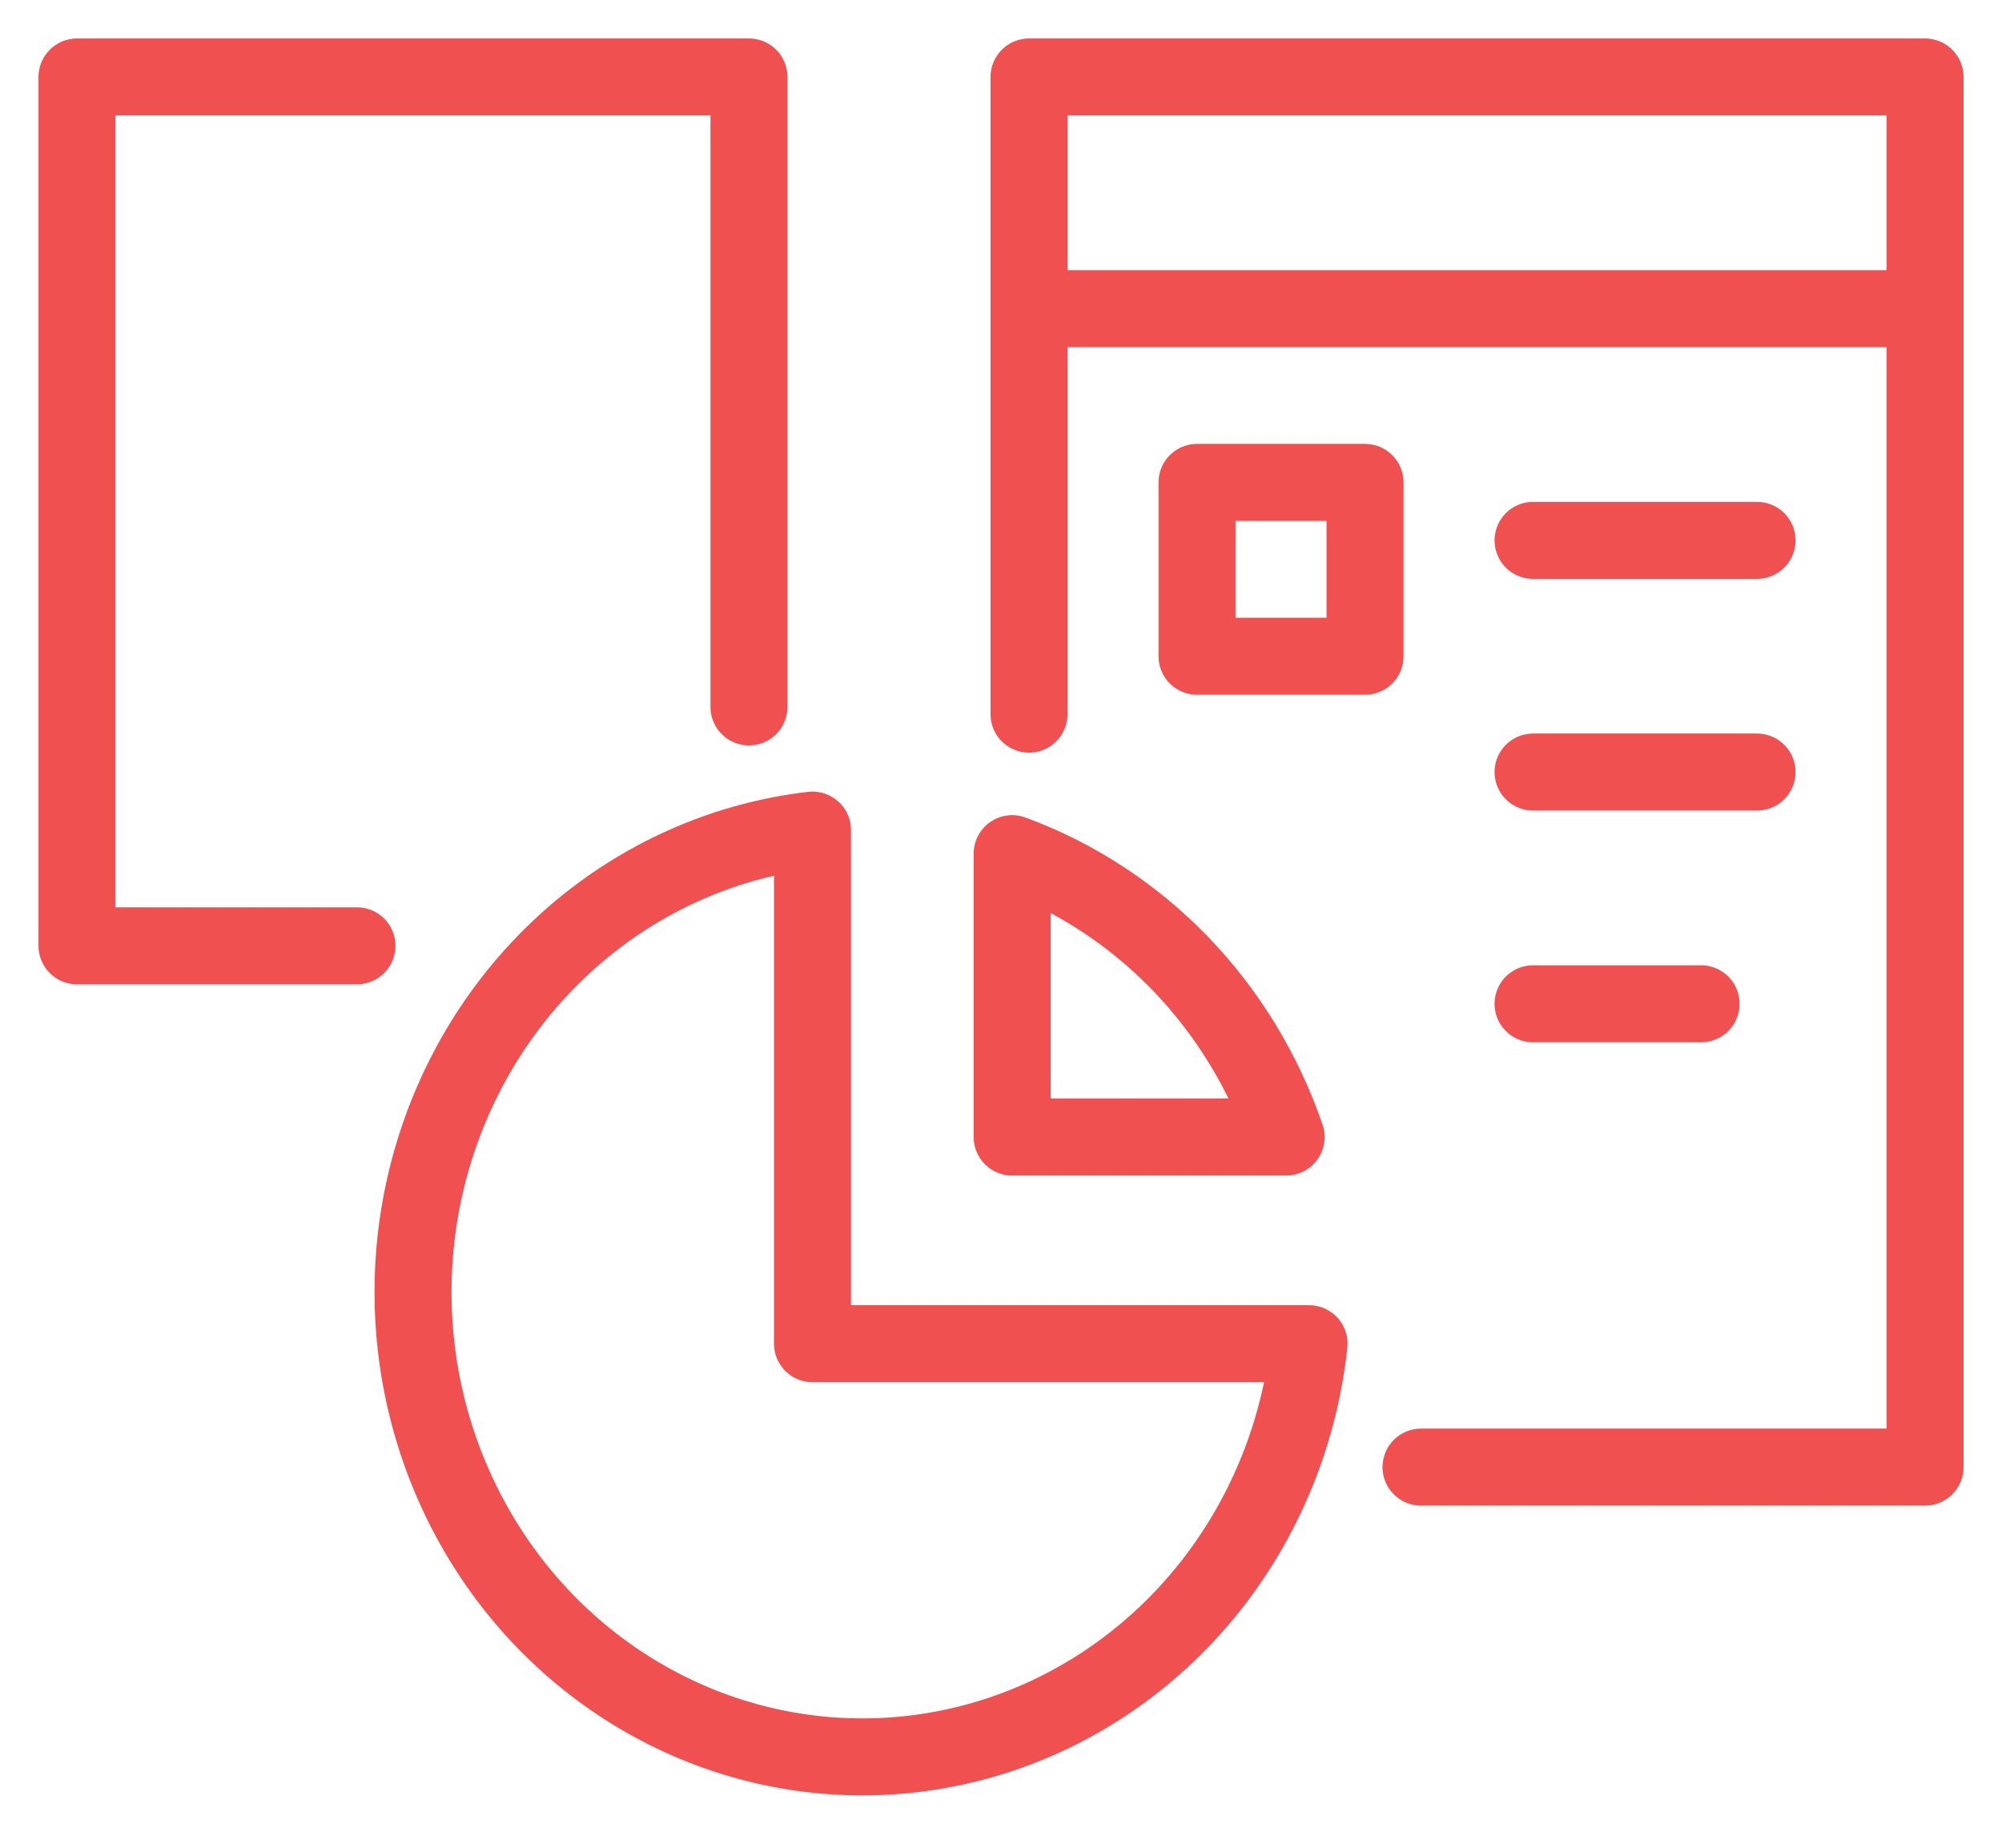
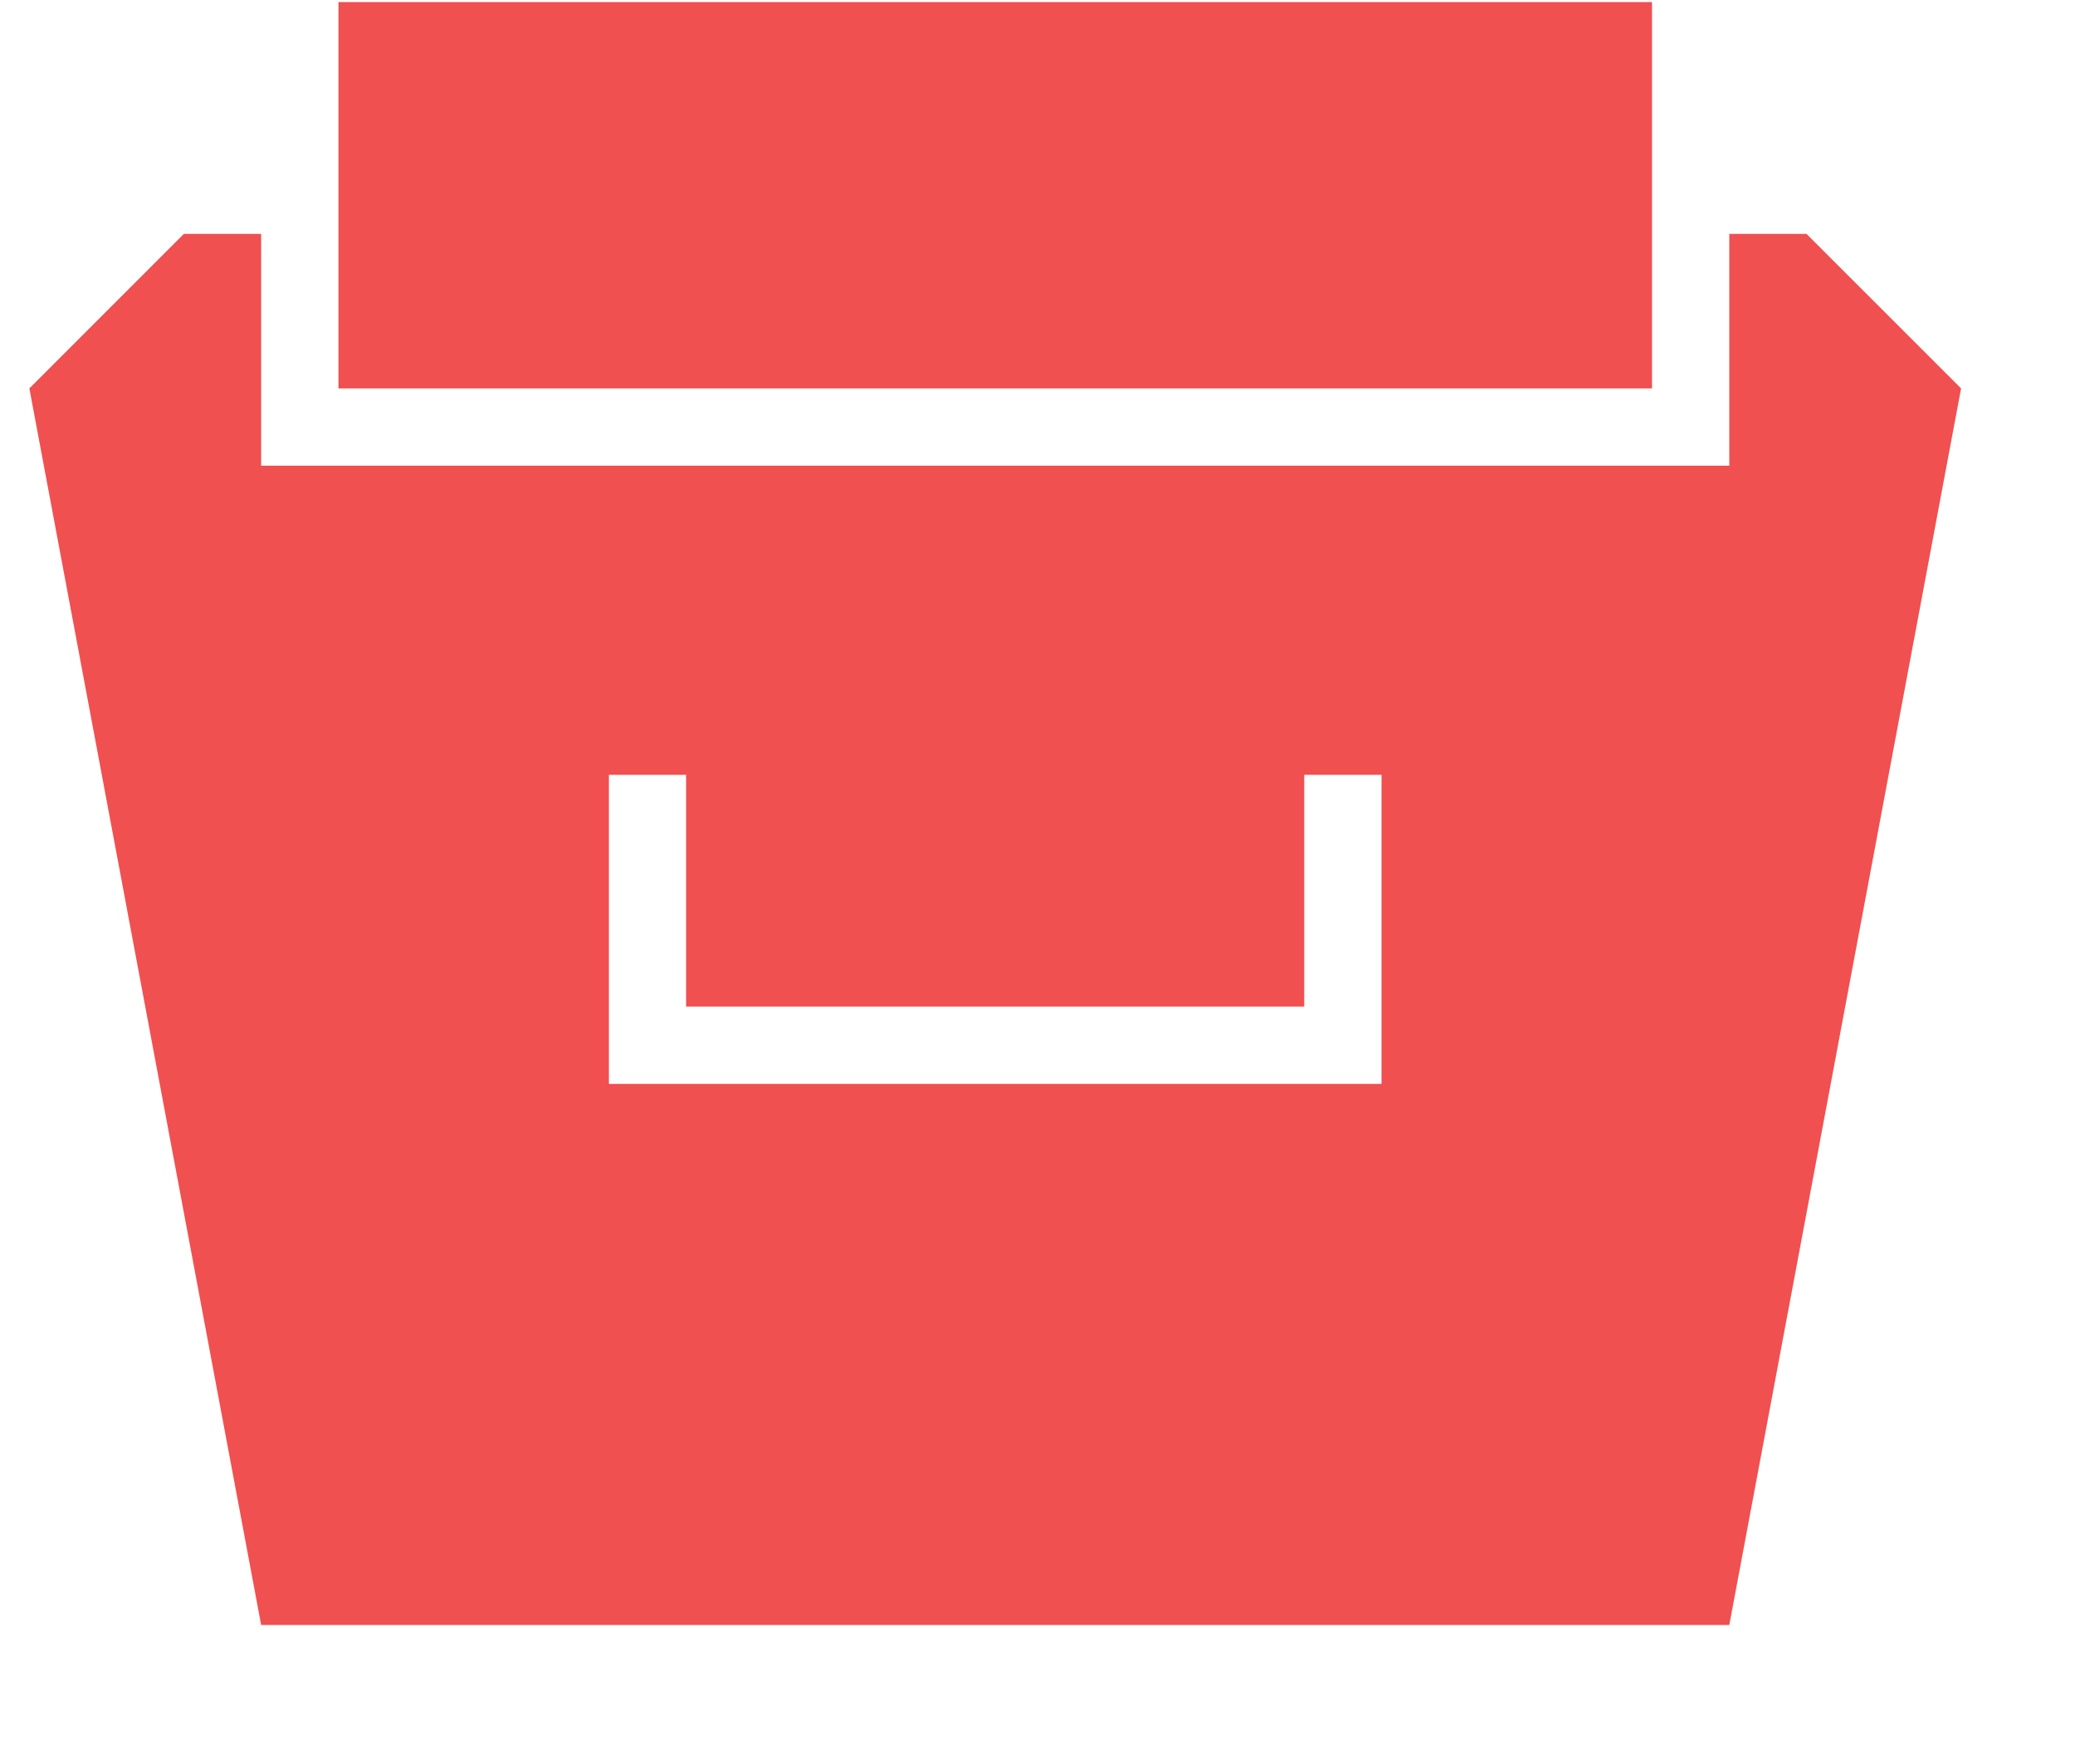
- <svg xmlns="http://www.w3.org/2000/svg" width="26" height="24" viewBox="0 0 26 24" fill="none">
-   <path d="M4.636 12.285H1C1 11.784 1 10.329 1 8.524V1H9.727V9.182" stroke="#F05050" stroke-linecap="round" stroke-linejoin="round" />
-   <path d="M13.364 4.009V1H25.001V4.009M13.364 4.009H25.001M13.364 4.009V9.276M25.001 4.009V19.056H18.455M19.91 7.019H22.819M15.546 6.266V8.524H17.728V6.266H15.546Z" stroke="#F05050" stroke-linecap="round" stroke-linejoin="round" />
-   <path d="M19.91 10.028H22.819" stroke="#F05050" stroke-linecap="round" stroke-linejoin="round" />
-   <path d="M19.91 13.038H22.092" stroke="#F05050" stroke-linecap="round" stroke-linejoin="round" />
-   <path d="M7.565 12.059C8.425 11.351 9.46 10.909 10.552 10.782V17.453H17.001C16.879 18.583 16.451 19.654 15.766 20.544C15.081 21.433 14.168 22.104 13.131 22.48C12.094 22.856 10.975 22.922 9.903 22.669C8.832 22.416 7.851 21.855 7.074 21.052C6.297 20.248 5.755 19.233 5.51 18.125C5.266 17.016 5.329 15.859 5.693 14.786C6.056 13.713 6.705 12.768 7.565 12.059Z" stroke="#F05050" stroke-linecap="round" stroke-linejoin="round" />
-   <path d="M13.145 14.769H16.703C16.412 13.92 15.941 13.149 15.326 12.512C14.71 11.876 13.965 11.389 13.145 11.088V14.769Z" stroke="#F05050" stroke-linecap="round" stroke-linejoin="round" />
+ <svg xmlns="http://www.w3.org/2000/svg" width="20" height="17" viewBox="0 0 20 17" fill="none">
+   <path fill-rule="evenodd" clip-rule="evenodd" d="M2.517 2.254V4.488H16.668V2.254H17.412L18.902 3.743L16.668 15.66H2.517L0.283 3.743L1.772 2.254H2.517ZM5.869 10.074V7.467H6.613V9.701H12.571V7.467H13.316V10.074V10.446H12.944H6.241H5.869V10.074Z" fill="#F05050" />
+   <path d="M15.923 0.02H3.262V3.743H15.923V0.02Z" fill="#F05050" />
</svg>
